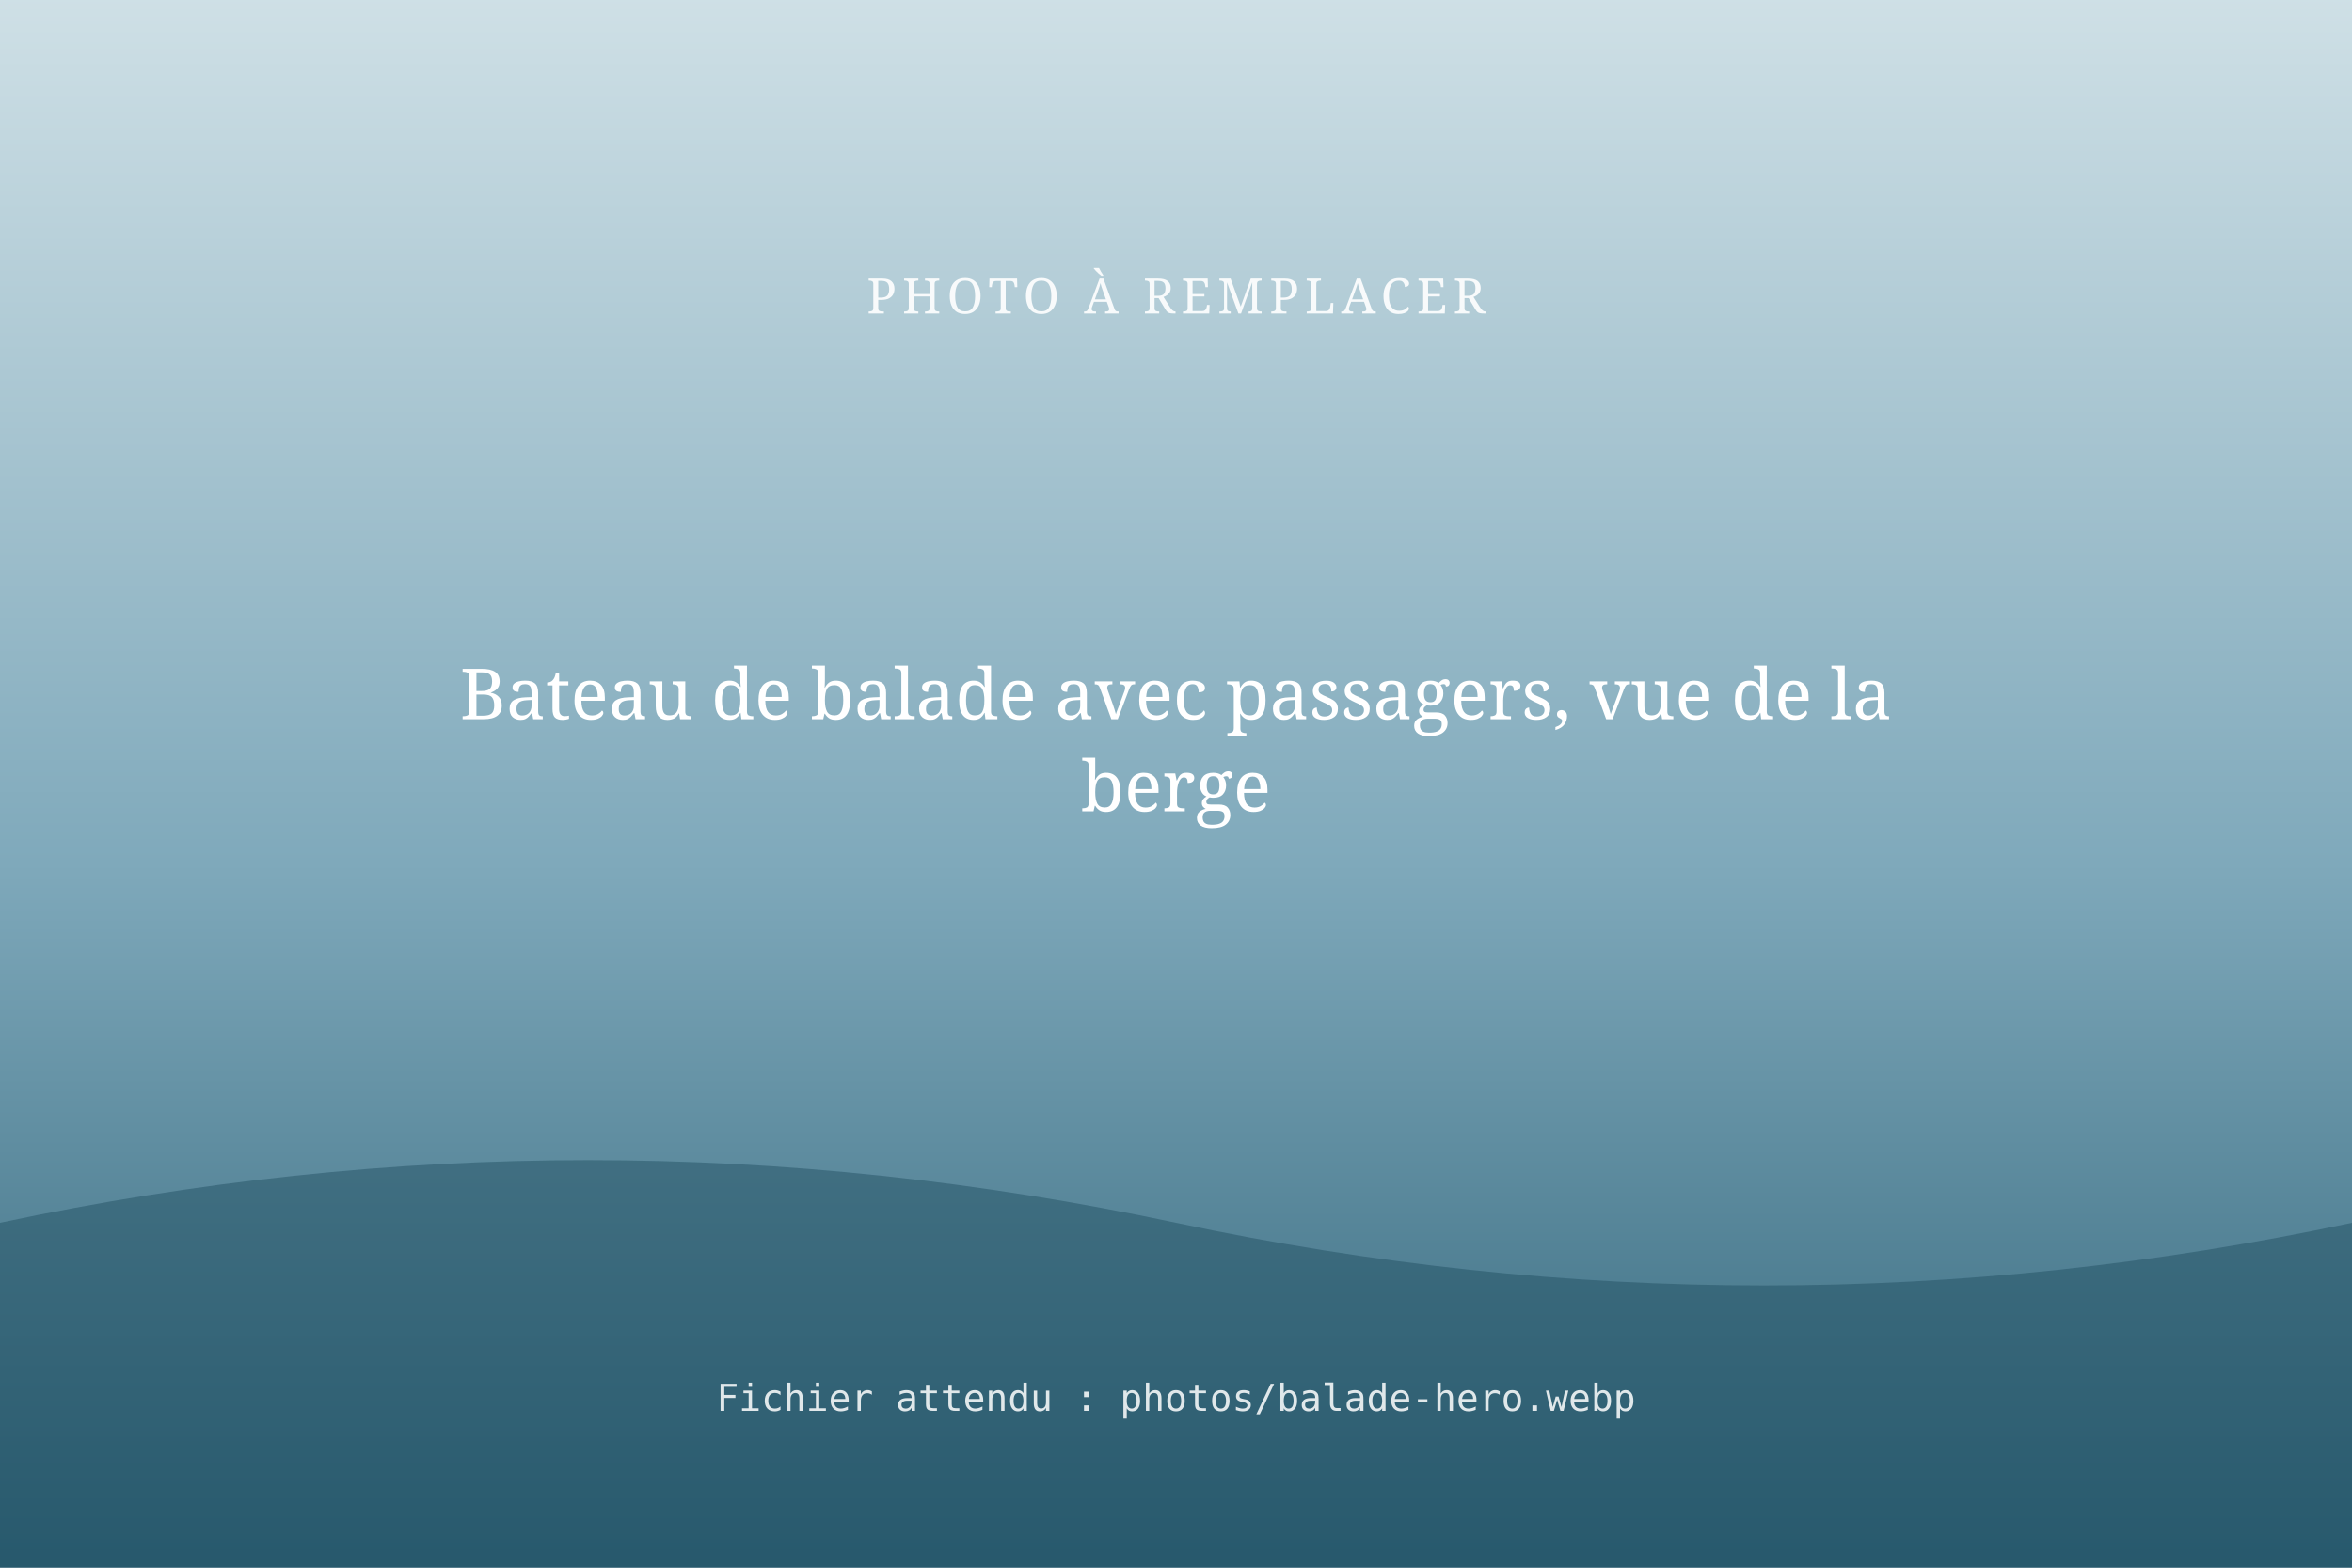
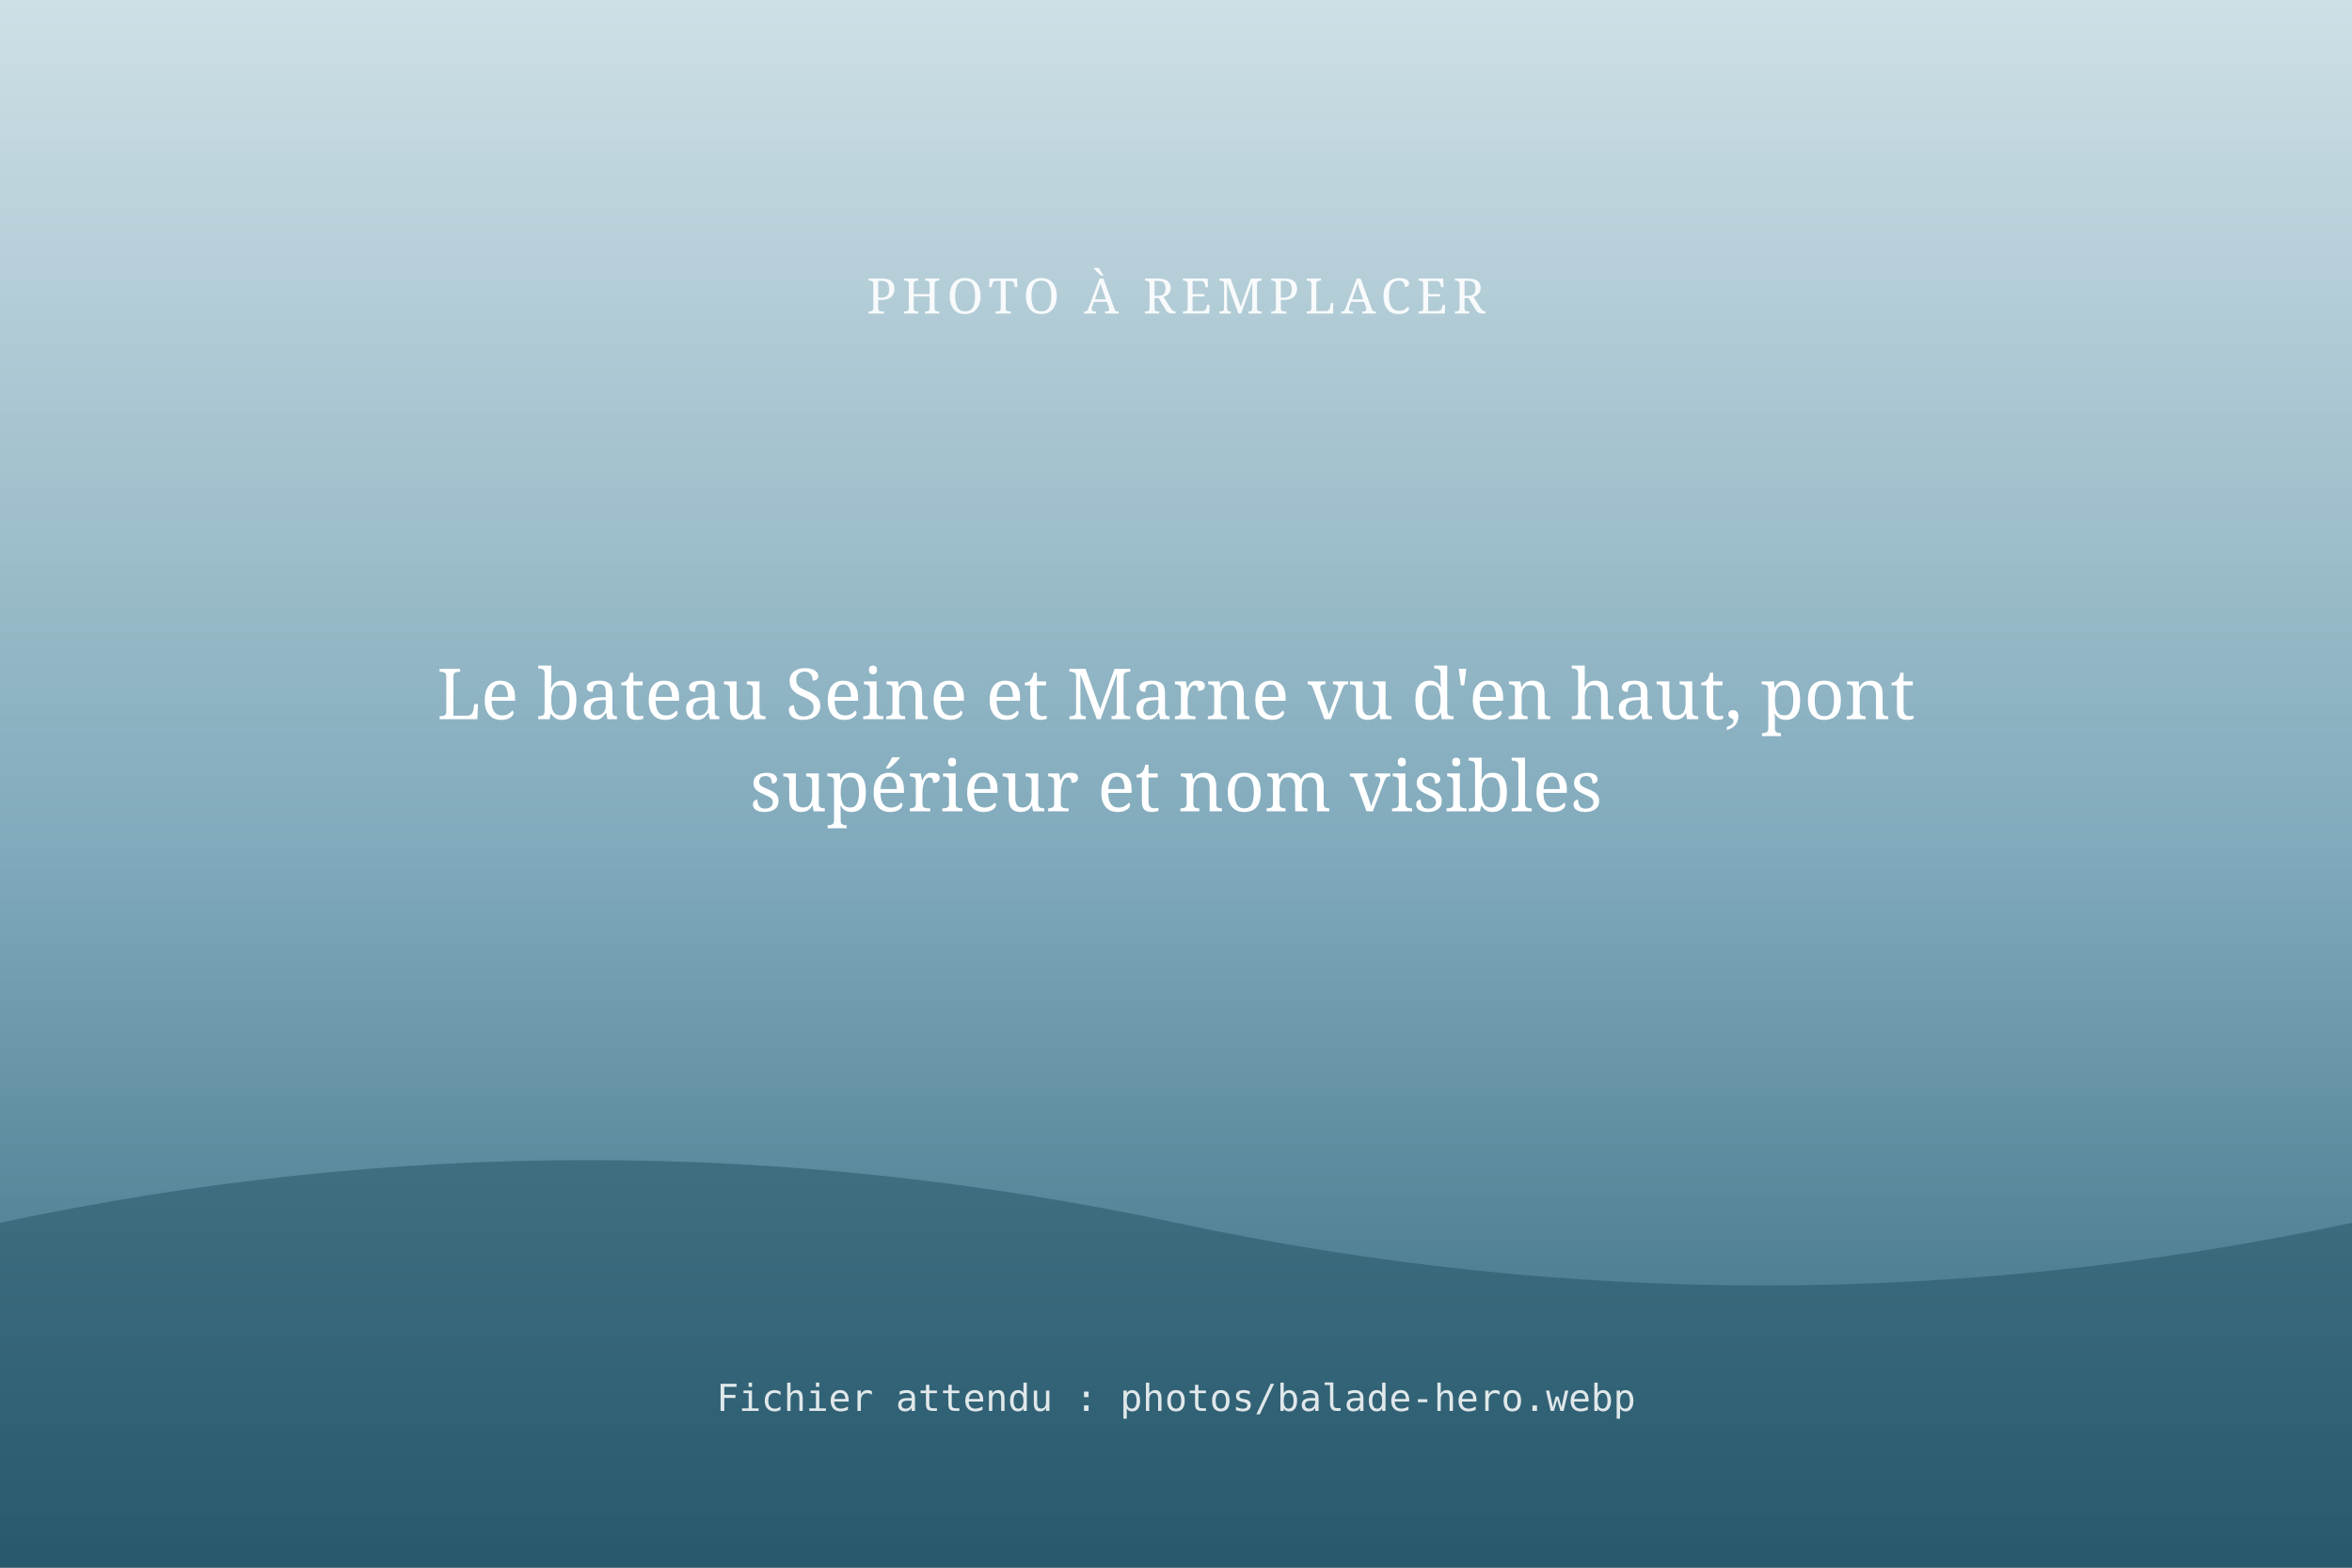
<svg xmlns="http://www.w3.org/2000/svg" viewBox="0 0 1200 800" width="1200" height="800">
  <defs>
    <linearGradient id="g" x1="0" y1="0" x2="0" y2="1">
      <stop offset="0" stop-color="#cfe0e6" />
      <stop offset=".55" stop-color="#7fa9bb" />
      <stop offset="1" stop-color="#2f6378" />
    </linearGradient>
  </defs>
  <rect width="100%" height="100%" fill="url(#g)" />
  <path d="M0 624 Q 300 560 600 624 T 1200 624 V 800 H 0 Z" fill="#1d4b5e" opacity=".45" />
  <g font-family="Georgia, serif" fill="#ffffff">
    <text x="50%" y="160" text-anchor="middle" font-size="25" letter-spacing="3" opacity=".9">PHOTO À REMPLACER</text>
-     <text x="50%" y="367" text-anchor="middle" font-size="36">Bateau de balade avec passagers, vue de la</text>
-     <text x="50%" y="414" text-anchor="middle" font-size="36">berge</text>
+     <text x="50%" y="367" text-anchor="middle" font-size="36">Le bateau Seine et Marne vu d'en haut, pont</text>
+     <text x="50%" y="414" text-anchor="middle" font-size="36">supérieur et nom visibles</text>
    <text x="50%" y="720" text-anchor="middle" font-size="19" font-family="monospace" opacity=".85">Fichier attendu : photos/balade-hero.webp</text>
  </g>
</svg>
